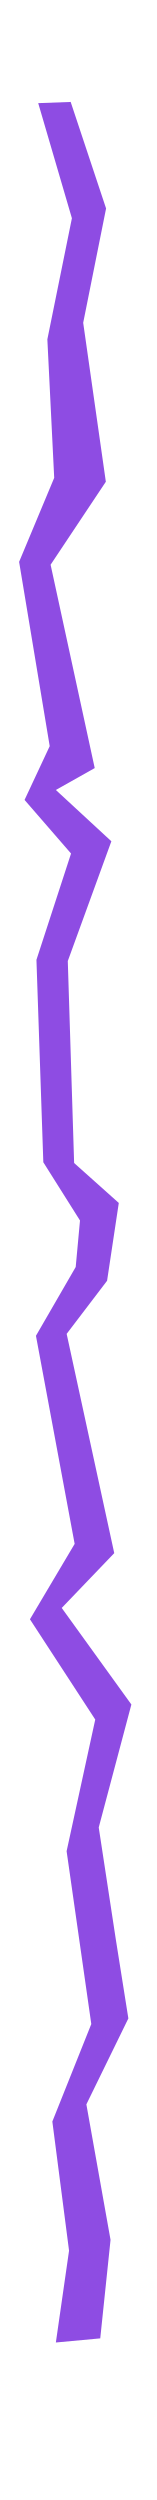
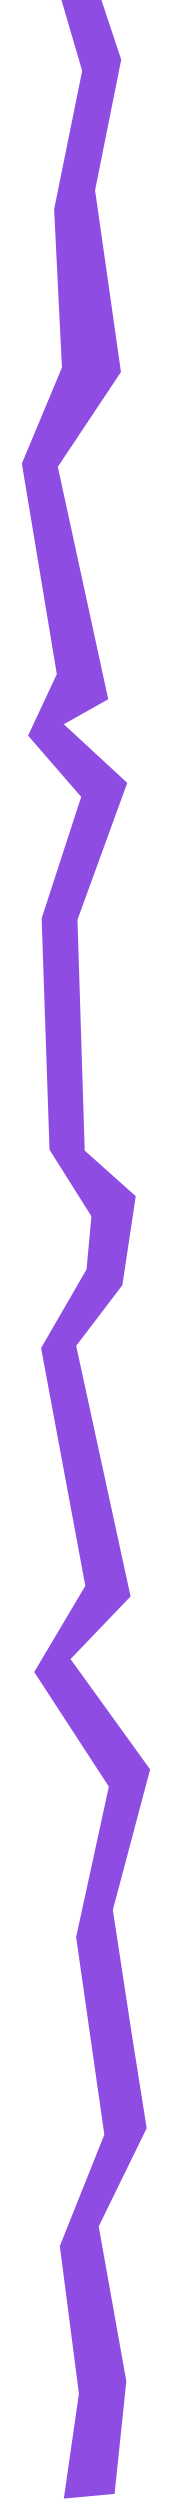
- <svg xmlns="http://www.w3.org/2000/svg" version="1.1" preserveAspectRatio="xMidYMid meet" viewBox="490 500 60 5" width="50" height="800" style="&#10;    /* width: 54px; */&#10;    /* height: 860px; */&#10;">
+ <svg xmlns="http://www.w3.org/2000/svg" version="1.1" preserveAspectRatio="xMidYMid meet" viewBox="490 500 60 5" width="50" height="700" style="&#10;    /* width: 54px; */&#10;    /* height: 860px; */&#10;">
  <defs>
    <path d="M58.69 93.36L58.69 133.5L68.91 150.29C66.47 170.73 64.28 186.3 62.34 197.01C60.39 207.71 62.58 214.53 68.91 217.45L62.34 237.15L76.2 237.15L62.34 298.47L76.2 322.55L62.34 343.72L74.01 384.6L82.04 432.04L62.34 444.45L62.34 471.46L101.02 476.57L109.05 463.43L171.09 476.57L189.34 461.24L241.17 461.24L317.08 468.54L337.52 459.05L387.15 459.05L438.98 459.05L486.42 468.54L536.06 468.54L540.44 432.04L536.06 391.9L547.74 353.94L536.06 318.18L536.06 259.05L543.36 206.5L543.36 153.94L536.06 133.5L547.74 97.01L510.51 98.47L470.36 81.68L438.98 101.39L405.4 86.06L350.66 88.25L286.42 88.25L245.55 93.36L216.35 80.22L162.34 86.06L109.05 91.17L101.02 83.87L89.34 80.22L58.69 86.06L58.69 93.36Z" id="e3DIpEVp0m" />
  </defs>
  <g class="page-list showable-children">
    <g class="page showed" custom-element="page-svg">
      <g class="content" transform="matrix(1.13845 0 0 1.13845 495.713 53.3922)">
        <g transform="matrix(1,0,0,1,0,0)" data-layer-name="untitled layer" data-layer-color="#ff7f00" class="layer" custom-element="layer-svg" active="">
          <path d="M 31.26 209.586 L 67.054 197.253 L 105.699 204.551 L 159.232 196.328 L 187.424 214.653 L 255.845 199.026 L 263.372 212.057 L 280.477 193.145 L 321.023 207.398 L 389.127 204.52 L 402.431 189.308 L 428.722 192.973 L 446.778 206.411 L 520.562 189.555 L 539.239 207.065 L 571.549 183.219 L 613.137 193.776 L 650.832 187.605 L 677.44 183.082 L 706.582 196.928 L 752.196 188.278 L 785.456 191.387 L 787.01 206.344 L 755.988 202.233 L 712.494 208.341 L 679.471 195.565 L 621.266 204.524 L 576.758 195.35 L 543.178 217.746 L 517.584 202.942 L 447.542 216.76 L 424.196 203.604 L 408.495 202.327 L 388.987 214.912 L 320.733 217.977 L 284.753 206.697 L 266.844 222.574 L 248.615 214.289 L 186.572 225.284 L 158.108 213.76 L 111.416 216.576 L 70.481 208.745 L 31.784 220.53 L 31.26 209.586 Z " stroke-width="0" stroke="#000000" fill="#8E4CE3" class="" stroke-opacity="1" fill-opacity="1" stroke-linecap="butt" stroke-linejoin="miter" transform="matrix(-0.0109017 0.999941 -0.999941 -0.0109017 228.734 -21.7234)" />
        </g>
      </g>
    </g>
  </g>
</svg>
